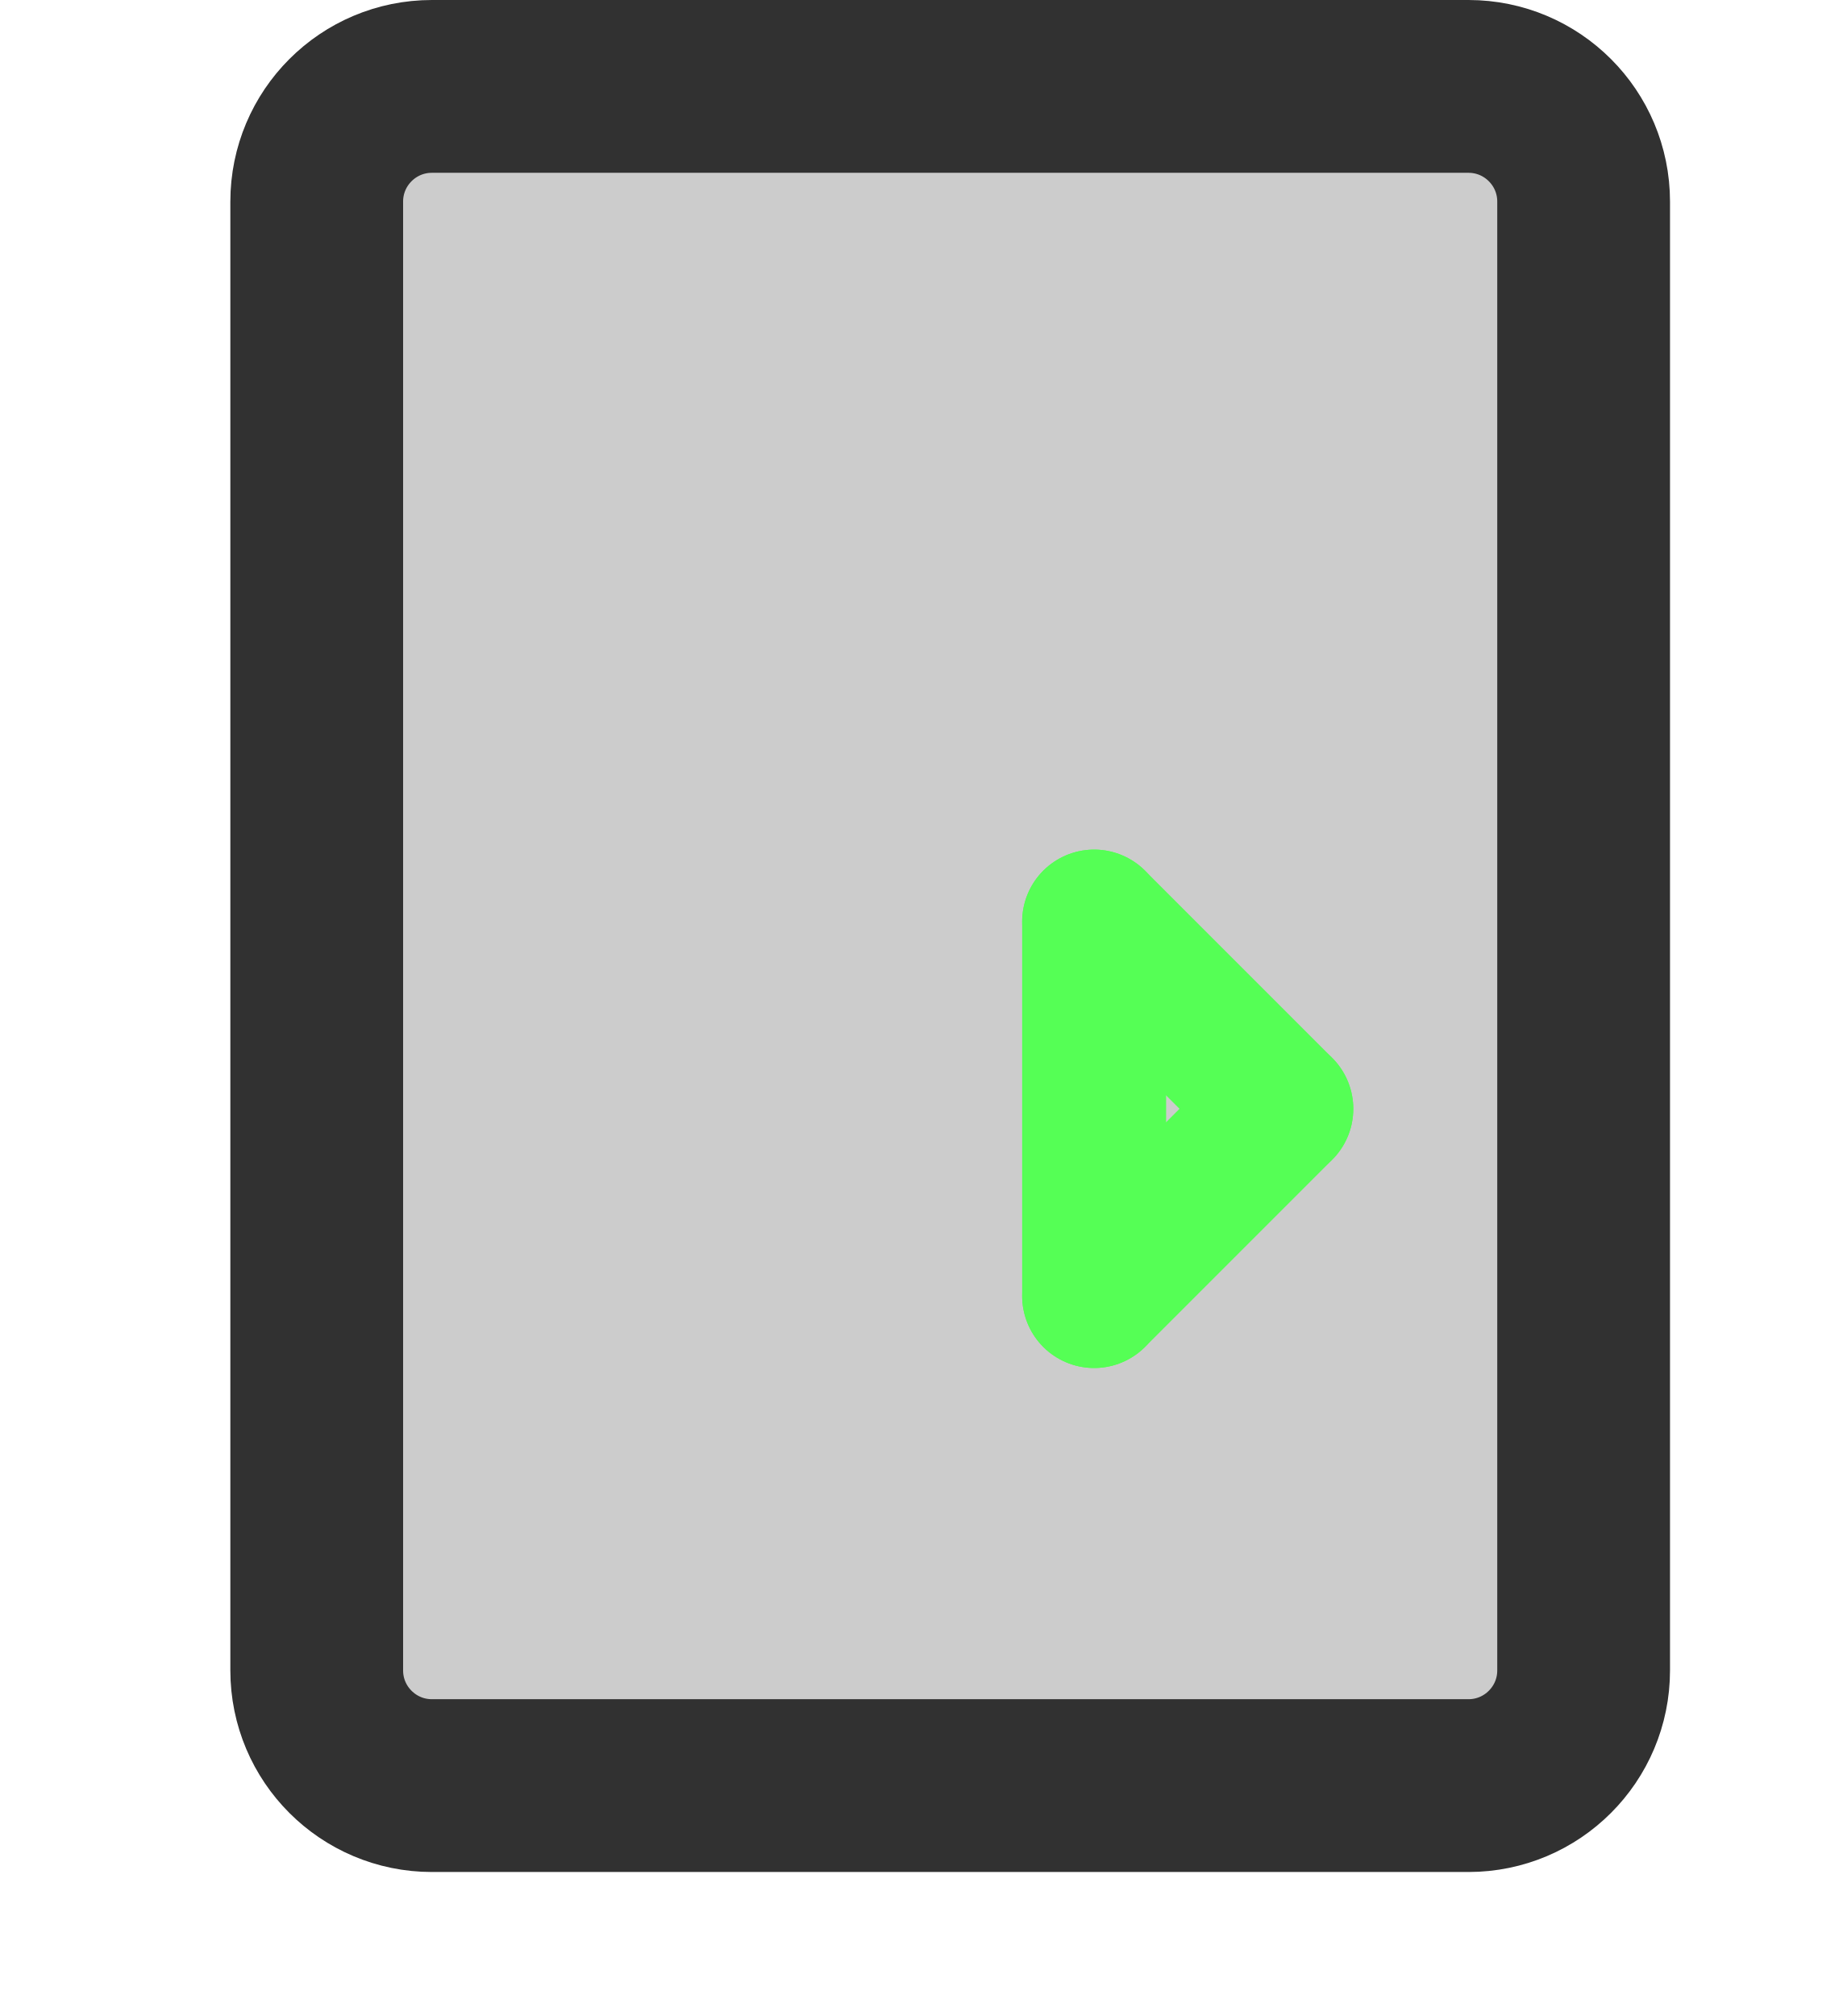
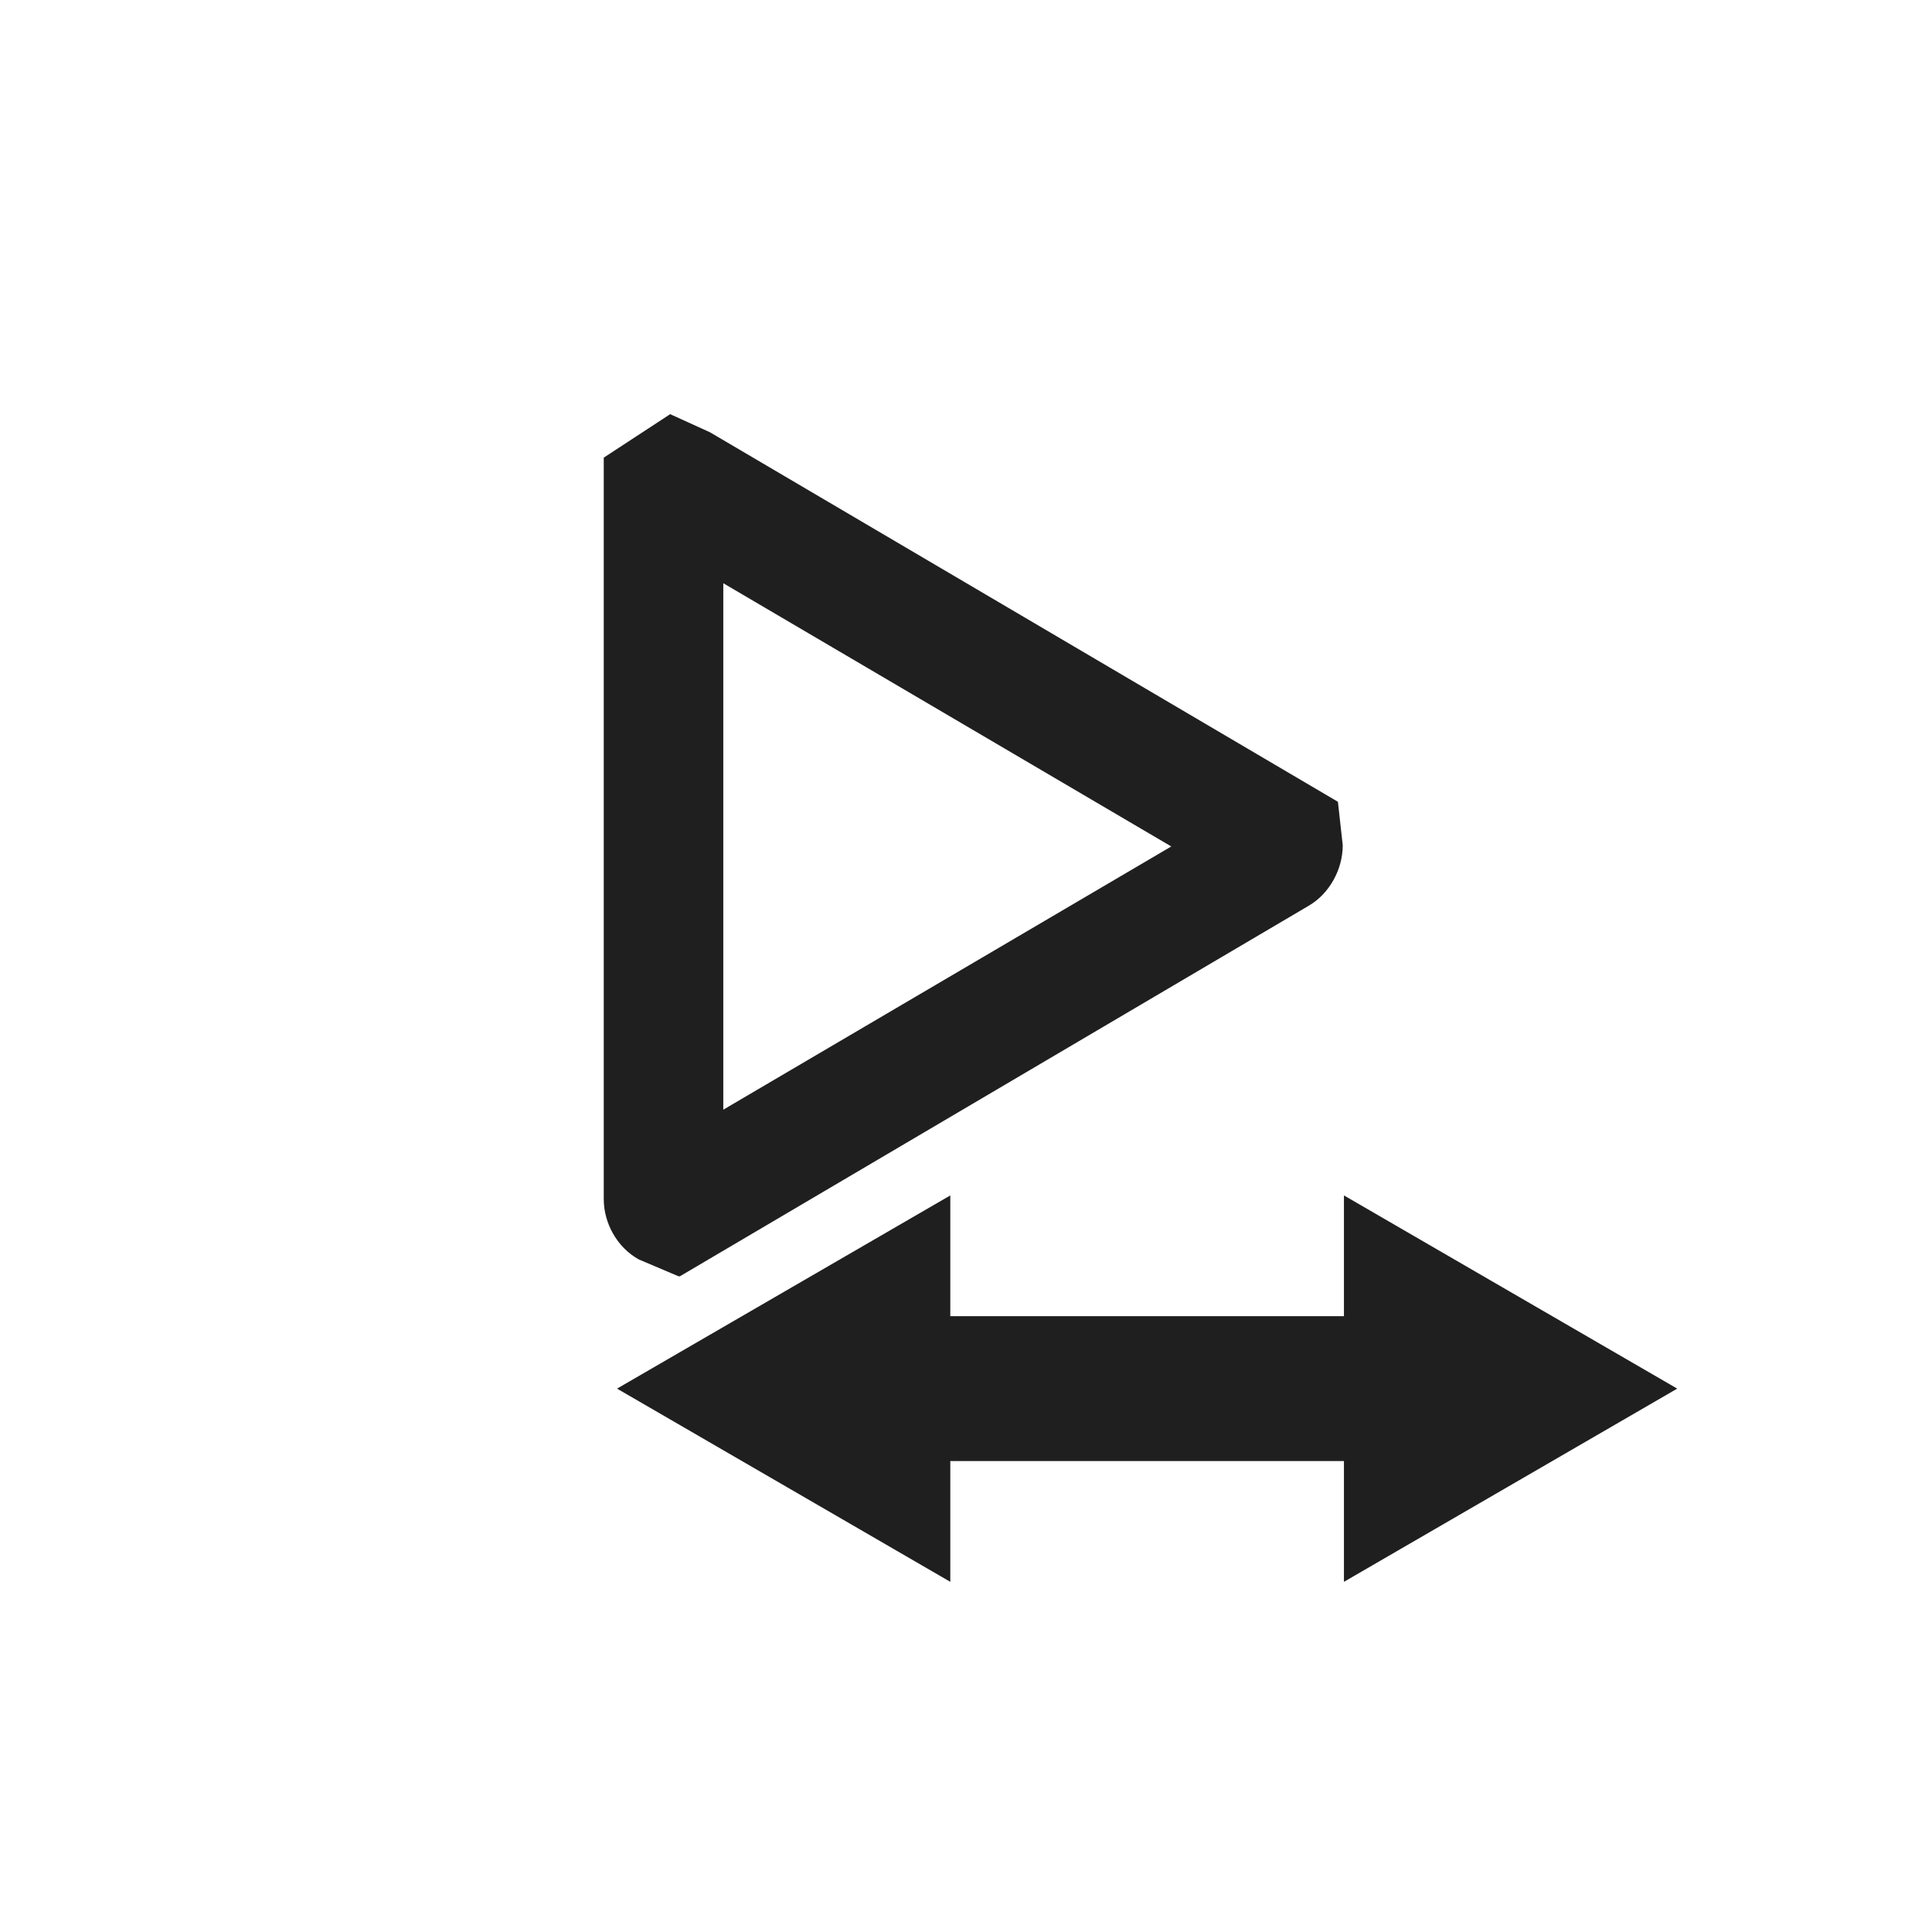
- <svg xmlns="http://www.w3.org/2000/svg" aria-hidden="true" focusable="false" data-prefix="fas" data-icon="cogs" class="svg-inline--fa fa-cogs fa-w-20" role="img" viewBox="0 0 640 700" style="zoom: 1;">
-   <rect fill="#cccccc" x="110" y="30" width="440" height="590" stroke="#313131" stroke-width="60" rx="40" ry="40" />
-   <line x1="380" y1="320" x2="380" y2="450" stroke="#55ff55" stroke-width="50" stroke-linecap="round" />
-   <line x1="380" y1="320" x2="445" y2="385" stroke="#55ff55" stroke-width="50" stroke-linecap="round" />
-   <line x1="380" y1="450" x2="445" y2="385" stroke="#55ff55" stroke-width="50" stroke-linecap="round" />
+ <svg xmlns="http://www.w3.org/2000/svg" id="Layer_1" viewBox="0 0 16 16">
+   <defs>
+     <style>
+       .cls-1 {
+         fill: #1f1f1f;
+       }
+     </style>
+   </defs>
+   <polygon class="cls-1" points="11.13 13.1 11.13 12.1 7.87 12.1 7.87 13.1 5.11 11.5 7.87 9.9 7.87 10.9 11.13 10.9 11.13 9.9 13.89 11.5 11.13 13.1" />
+   <path class="cls-1" d="M5.62,10.57l-.33-.14c-.18-.1-.29-.3-.29-.5V3.79l.55-.36.33.15,5.2,3.06.04.36c0,.2-.11.4-.28.5l-5.21,3.07ZM5.36,9.56s0,0,0,0h0ZM5.99,4.82v4.37l3.71-2.18-3.71-2.18Z" />
</svg>
